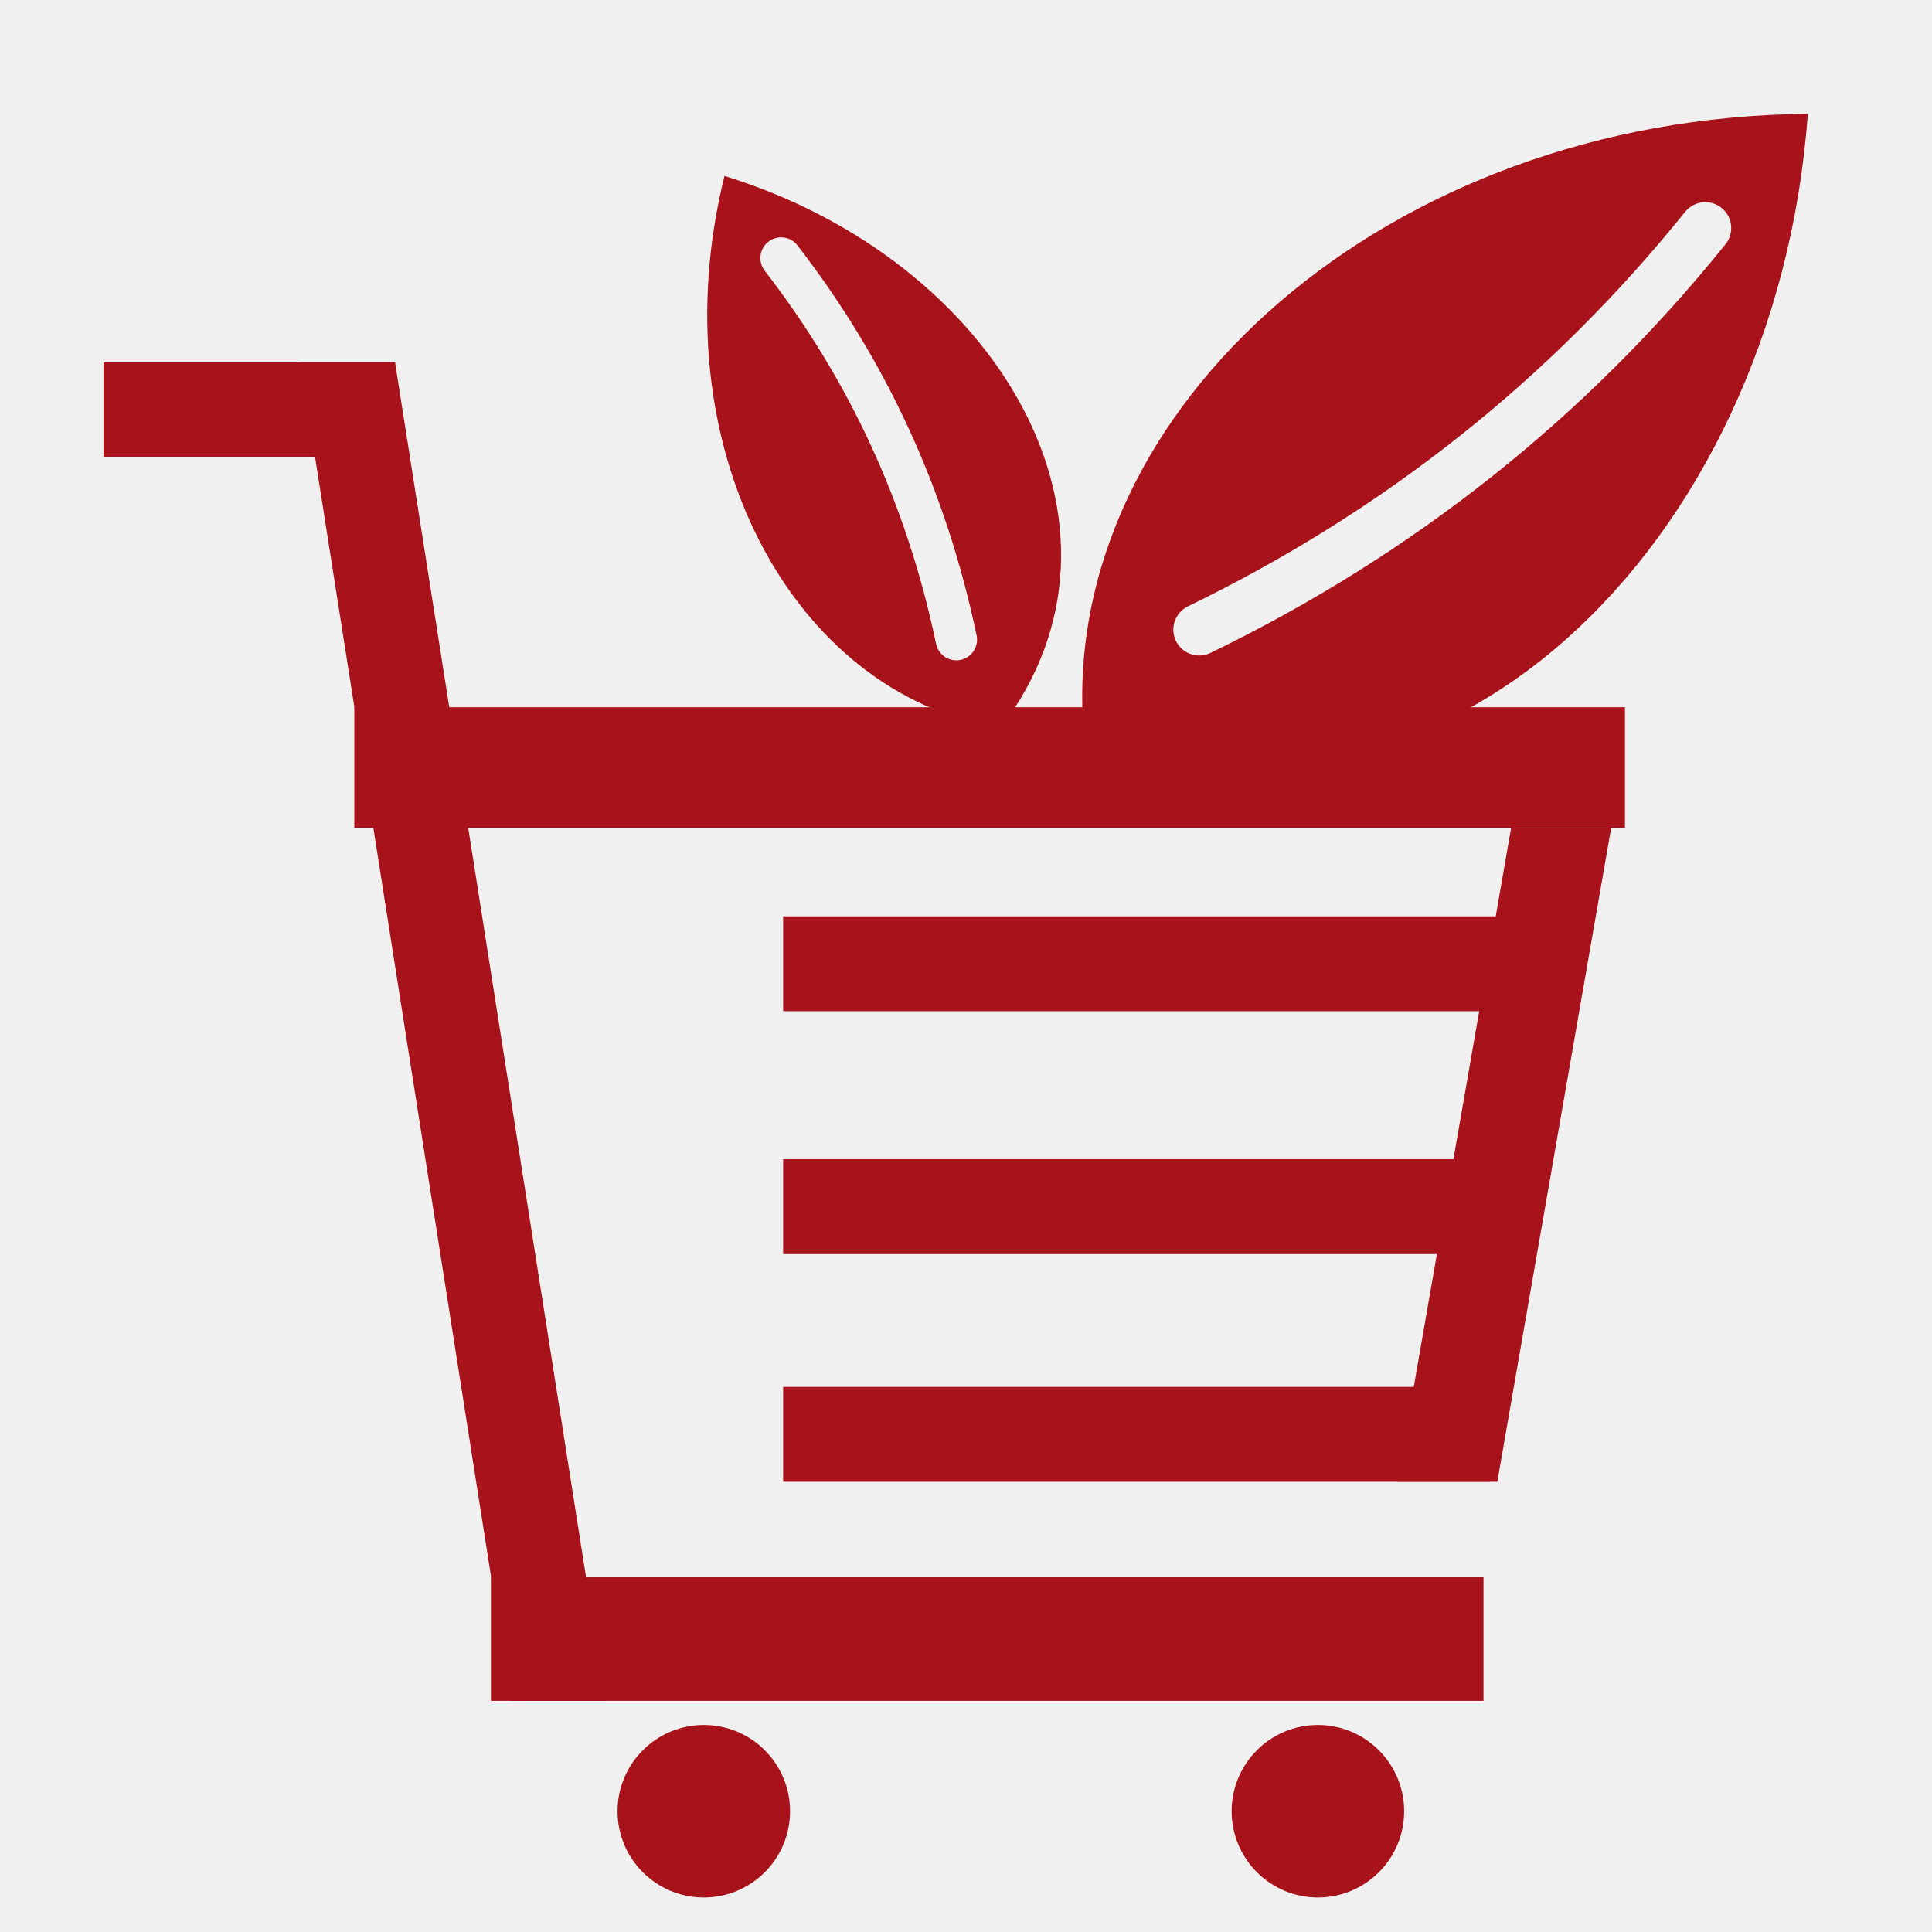
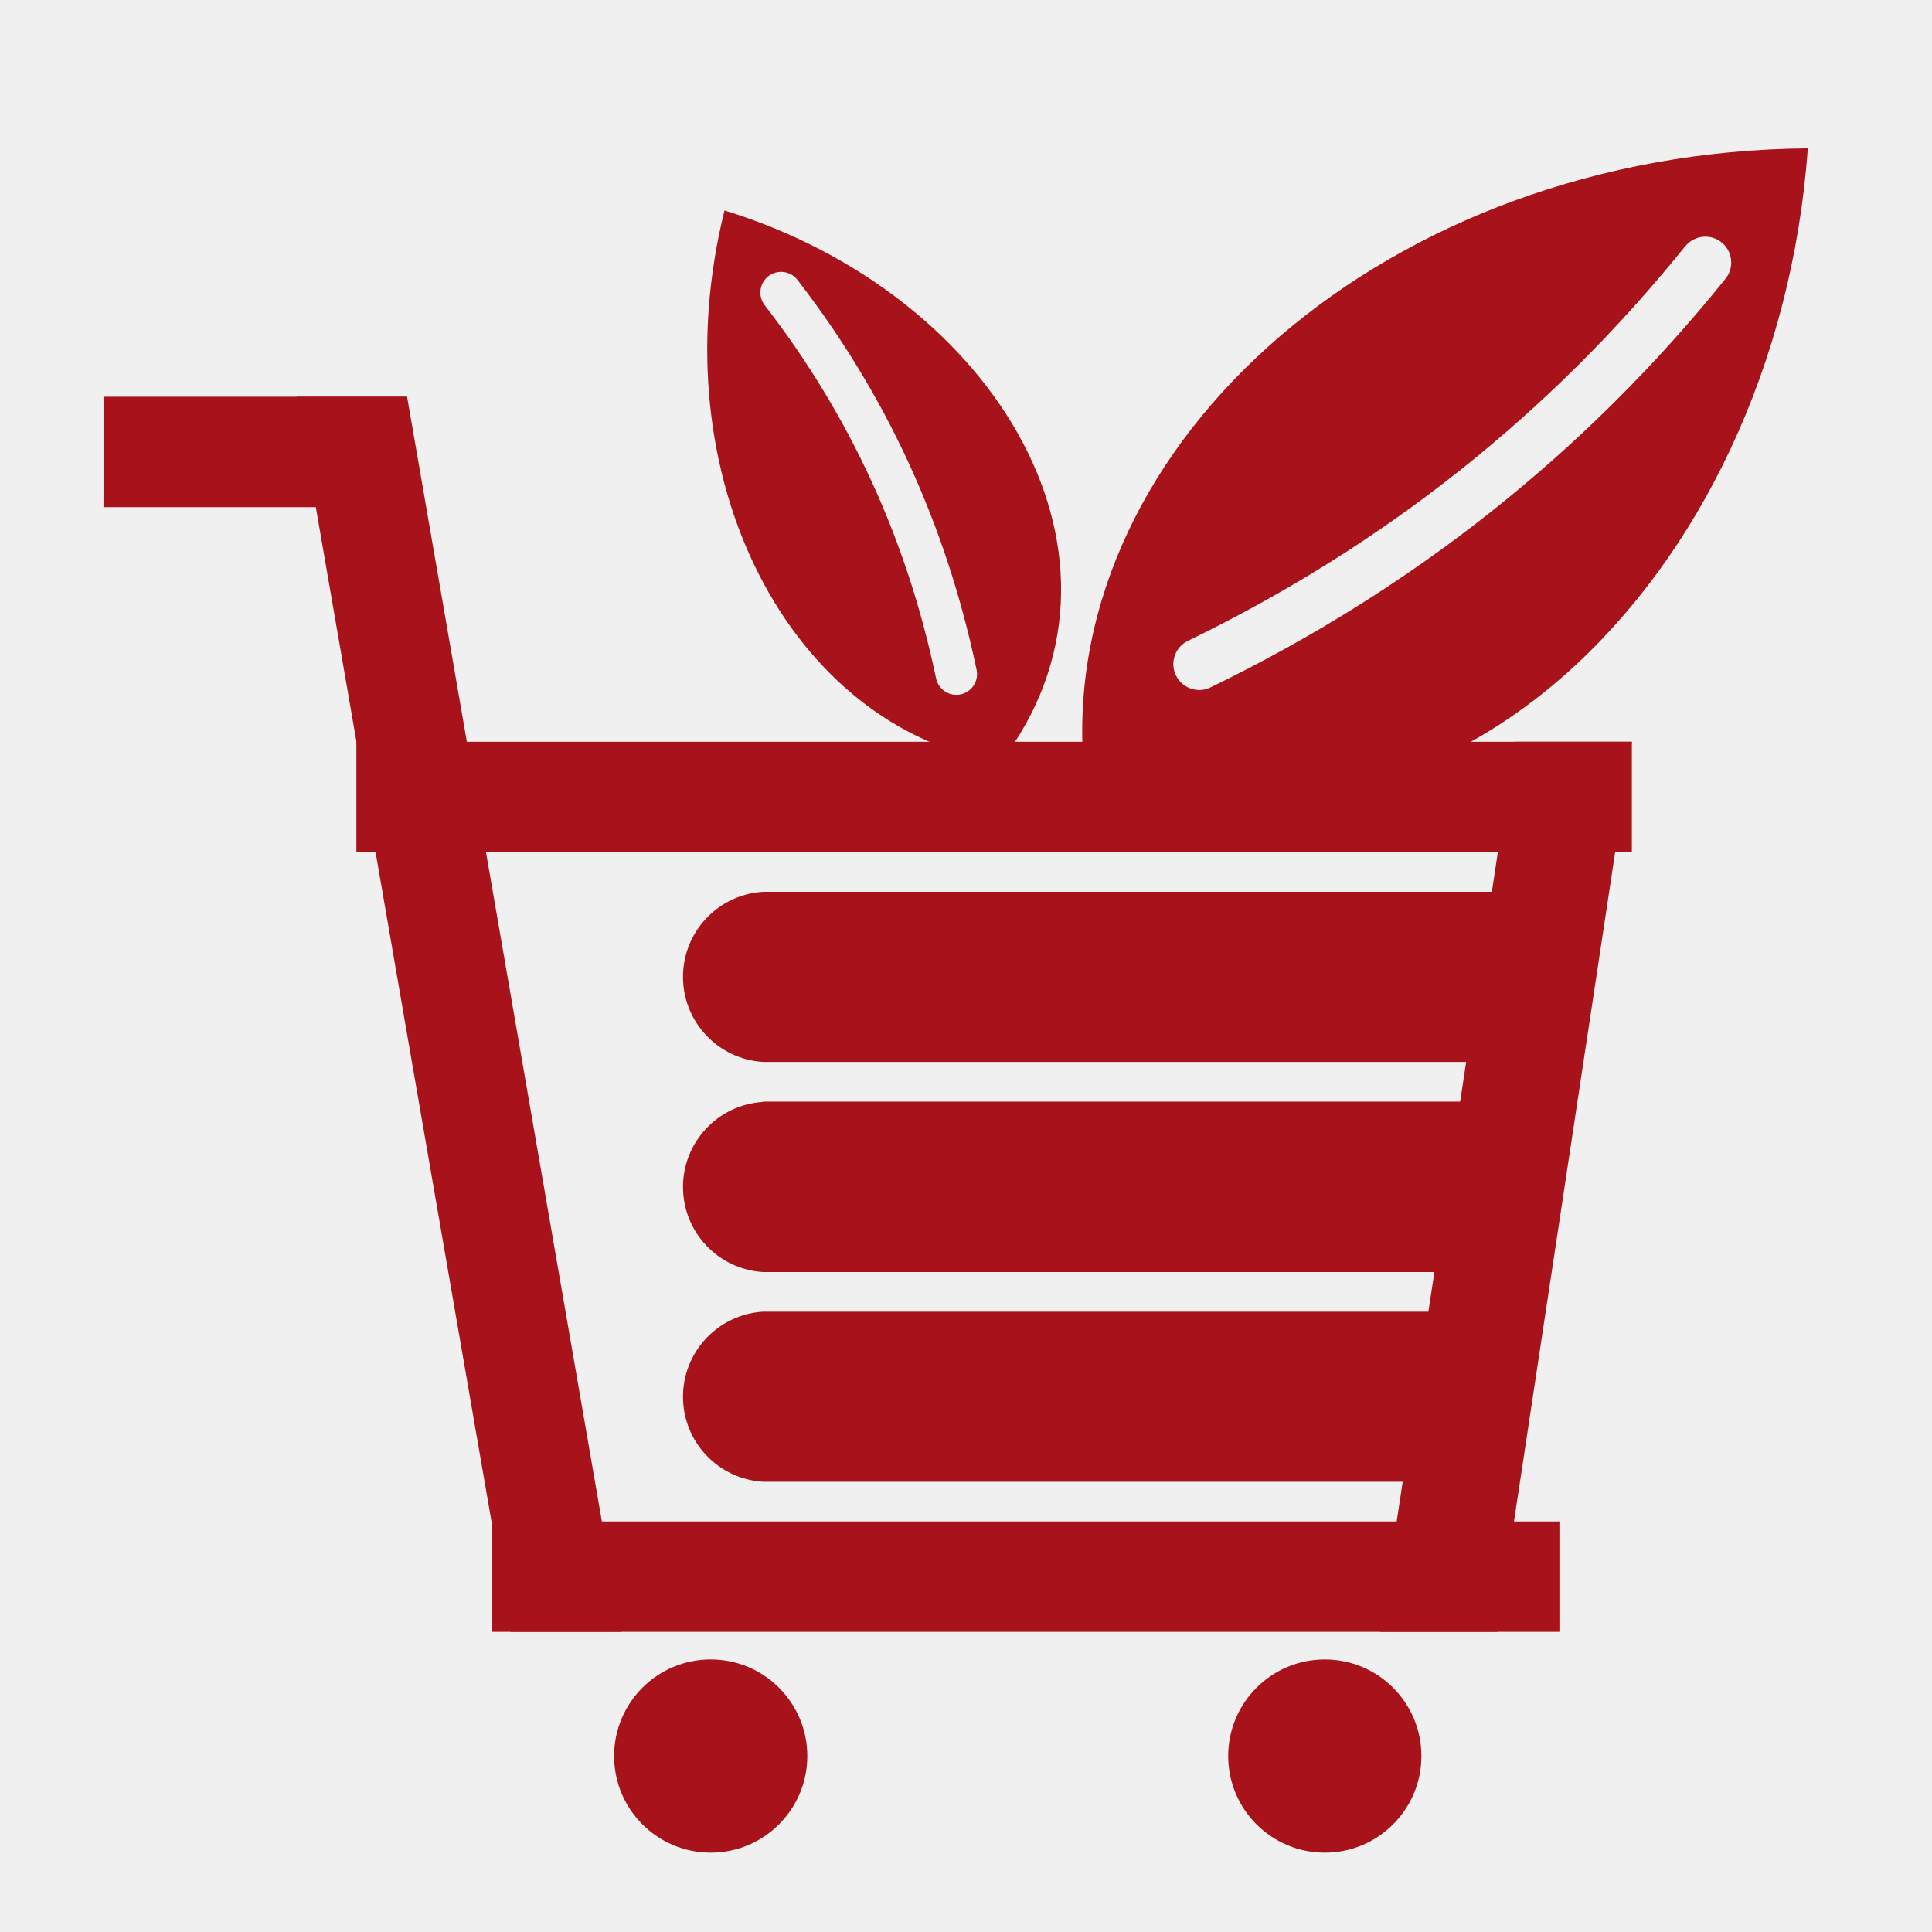
<svg xmlns="http://www.w3.org/2000/svg" viewBox="0 0 56 56" width="56" height="56" role="img" aria-label="MuniraMarket">
-   <g transform="translate(1 2.5)">
-     <mask id="m-cut" maskUnits="userSpaceOnUse" x="-1" y="-2.5" width="56" height="56">
-       <rect x="-1" y="-2.5" width="56" height="56" fill="#fff" />
+   <g transform="translate(1 3.5)">
+     <mask id="m-cut" maskUnits="userSpaceOnUse" x="-1" y="-3.5" width="56" height="56">
+       <rect x="-1" y="-3.5" width="56" height="56" fill="#fff" />
      <path d="M26.72 16.04Q25.43 9.88 21.64 4.98" fill="none" stroke="#000" stroke-width="1.2" stroke-linecap="round" />
      <path d="M33.76 15.75Q42.45 11.53 48.43 4.11" fill="none" stroke="#000" stroke-width="1.5" stroke-linecap="round" />
    </mask>
    <g mask="url(#m-cut)" fill="#a8121b">
-       <path d="M2 8L10.45 8L10.45 10.75L2 10.75z" />
-       <path d="M7.7 8L10.45 8L16.55 46.8L13.8 46.8z" />
-       <path d="M9.27 18L46.1 18L46.1 21.5L9.27 21.5z" />
-       <path d="M42.8 21.5L45.7 21.5L42.4 40.45L39.5 40.45z" />
-       <path d="M21.7 24.06L45.05 24.06L44.58 26.81L21.7 26.81z" />
-       <path d="M21.7 31.1L43.83 31.1L43.35 33.85L21.7 33.85z" />
-       <path d="M21.7 37.7L42.68 37.7L42.2 40.45L21.7 40.45z" />
-       <path d="M13.23 43.2L42 43.2L42 46.8L13.23 46.8z" />
-       <path d="M16.9 50a2.5 2.5 0 1 0 5 0a2.5 2.5 0 1 0-5 0z" />
-       <path d="M34.7 50a2.5 2.5 0 1 0 5 0a2.5 2.5 0 1 0-5 0z" />
+       <path d="M2 8L10.8 8L10.8 11.2L2 11.2z" />
+       <path d="M7.6 8L10.8 8L17 43.8L13.8 43.8z" />
+       <path d="M9.33 18L46.3 18L46.3 21.2L9.33 21.2z" />
+       <path d="M42.9 18L46.3 18L42.4 43.8L39 43.8z" />
+       <path d="M21.11 22.35L44.95 22.35L44.1 27.28L21.11 27.28a2.47 2.47 0 0 1 0-4.93z" />
+       <path d="M21.11 28.43L43.9 28.43L43.05 33.37L21.11 33.37a2.47 2.47 0 0 1 0-4.93z" />
+       <path d="M21.11 34.52L42.85 34.52L42 39.45L21.11 39.45a2.47 2.47 0 0 1 0-4.93z" />
+       <path d="M13.25 40.6L44.2 40.6L44.2 43.8L13.25 43.8z" />
+       <path d="M16.8 47.4a2.8 2.8 0 1 0 5.6 0a2.8 2.8 0 1 0-5.6 0z" />
+       <path d="M34.6 47.4a2.8 2.8 0 1 0 5.6 0a2.8 2.8 0 1 0-5.6 0z" />
      <path d="M28 18.6C32.46 12.77 27.93 5.04 20 2.6C18.07 10.37 21.93 17.64 28 18.6z" />
      <path d="M30.4 18.6C40.58 22.95 50.5 13.36 51.4 0.8C39.22 0.9 29.75 9.32 30.4 18.6z" />
    </g>
  </g>
</svg>
